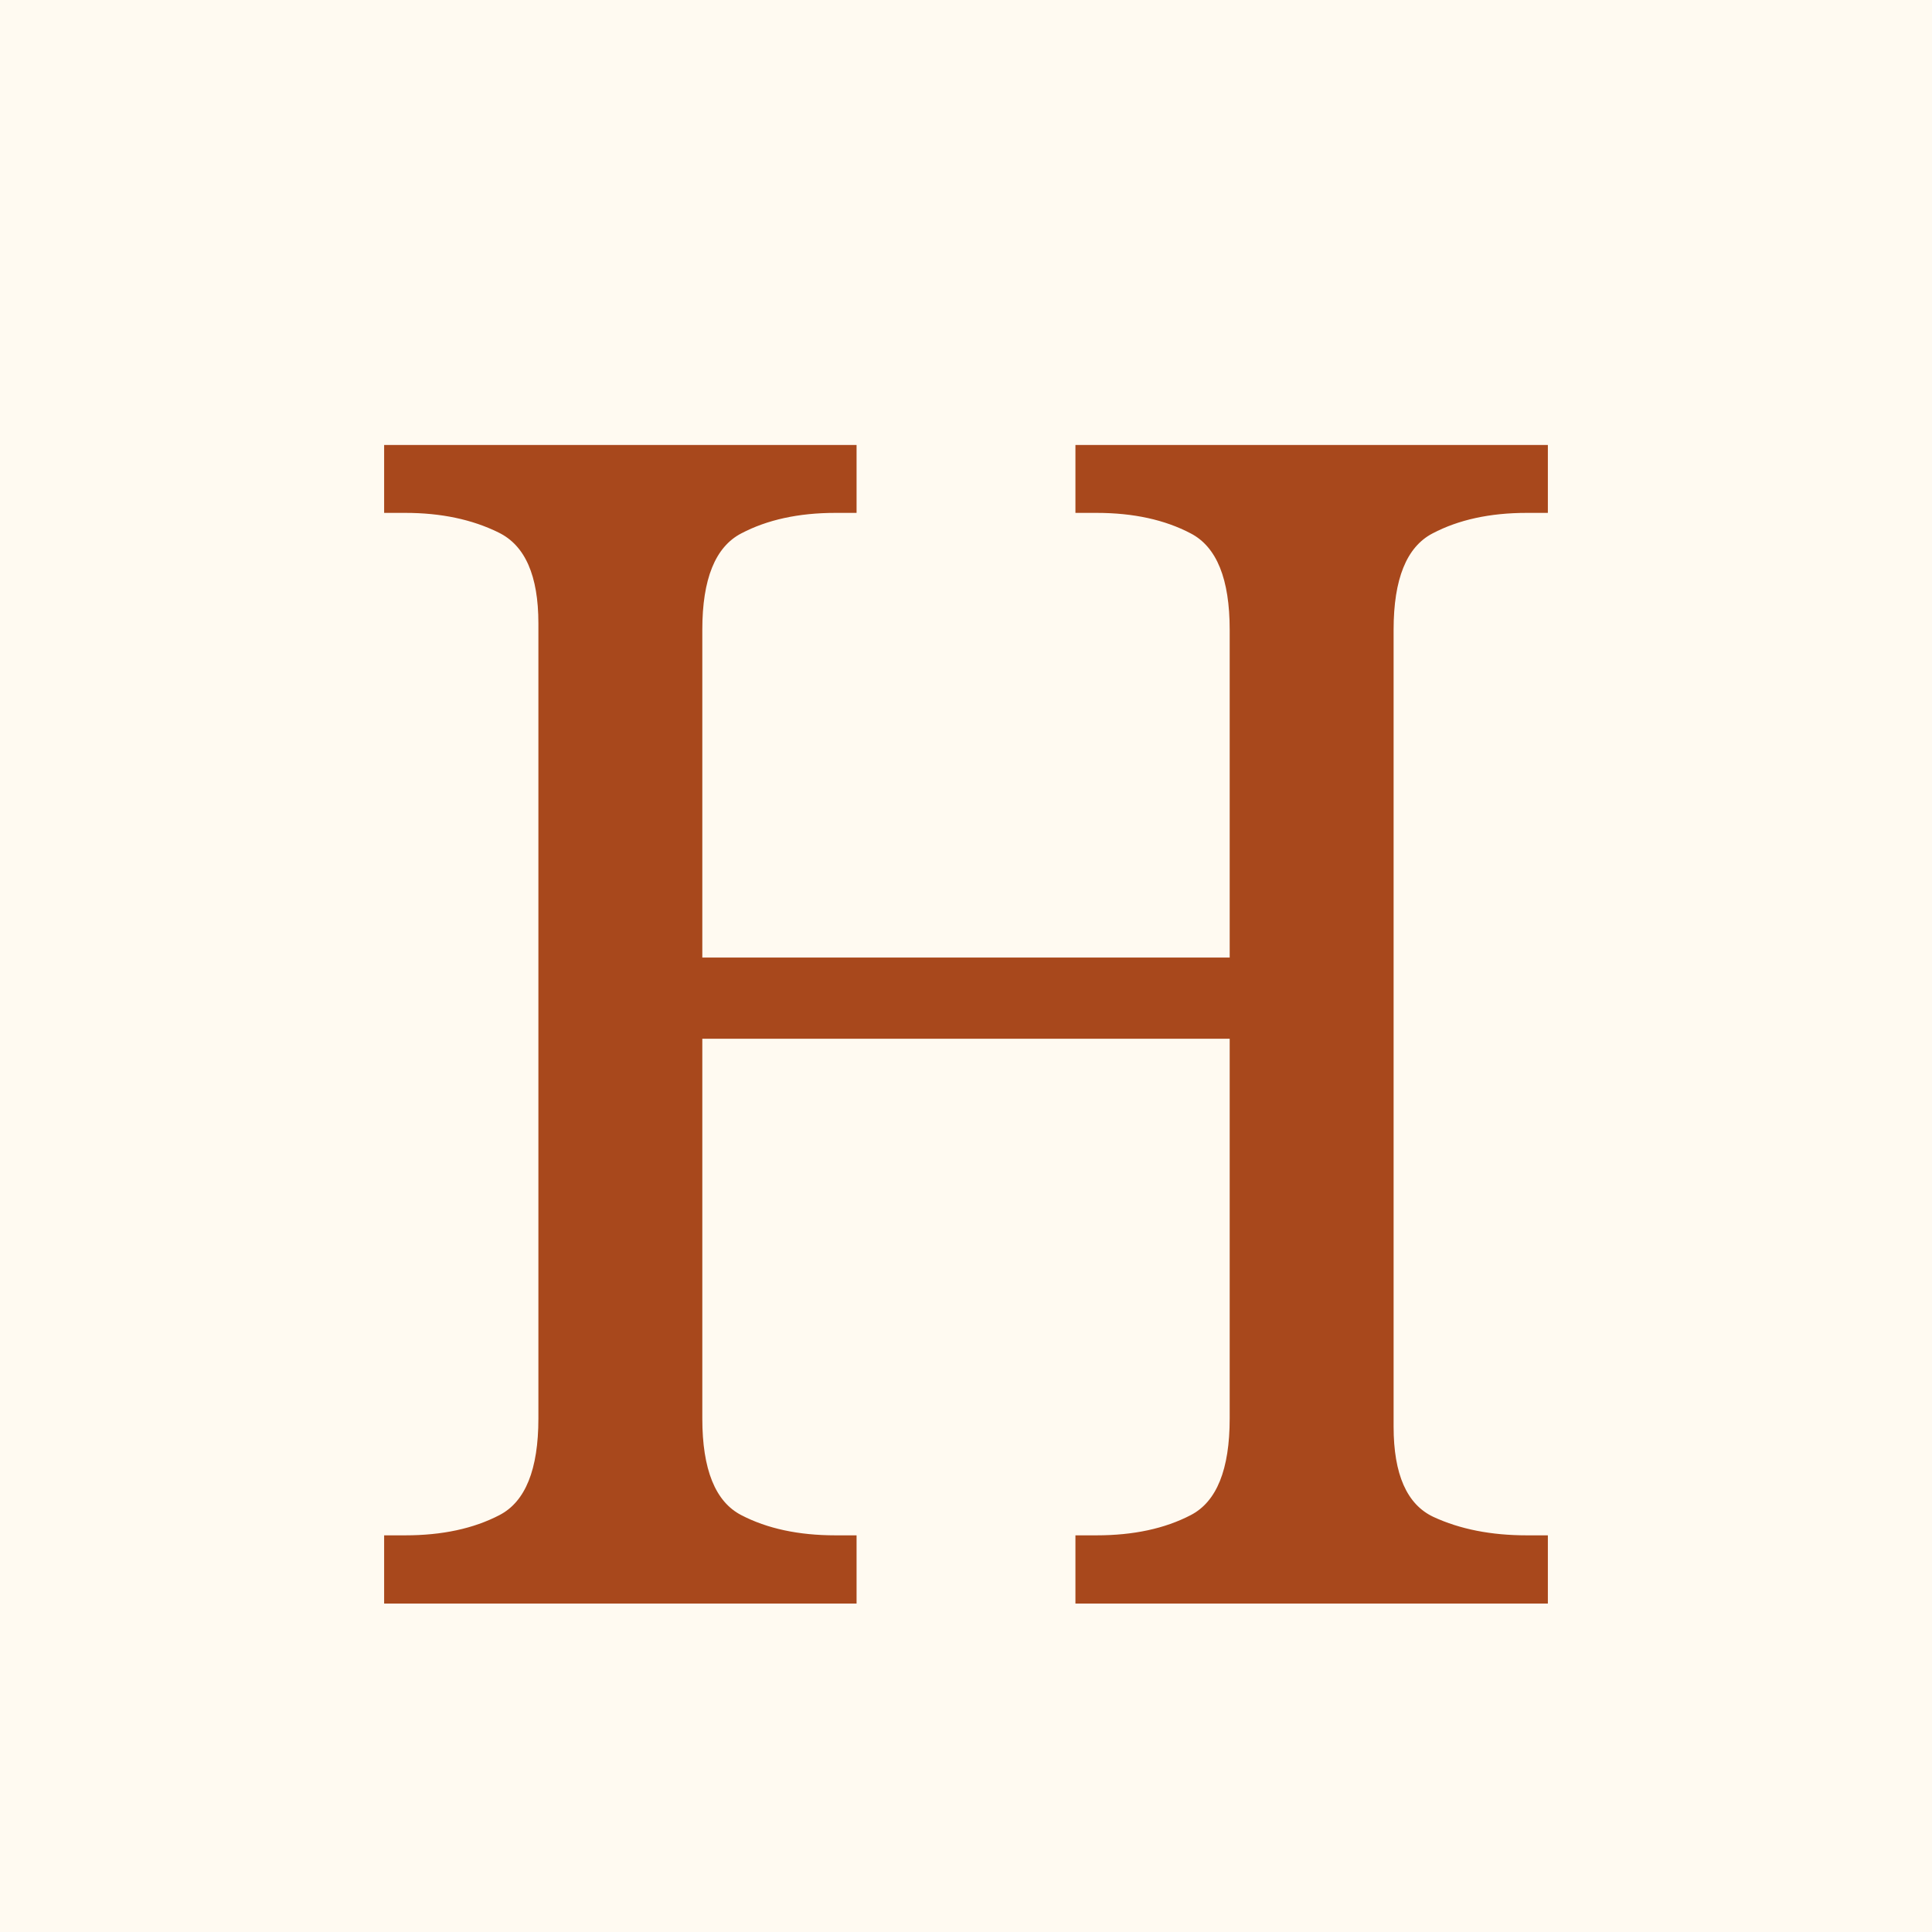
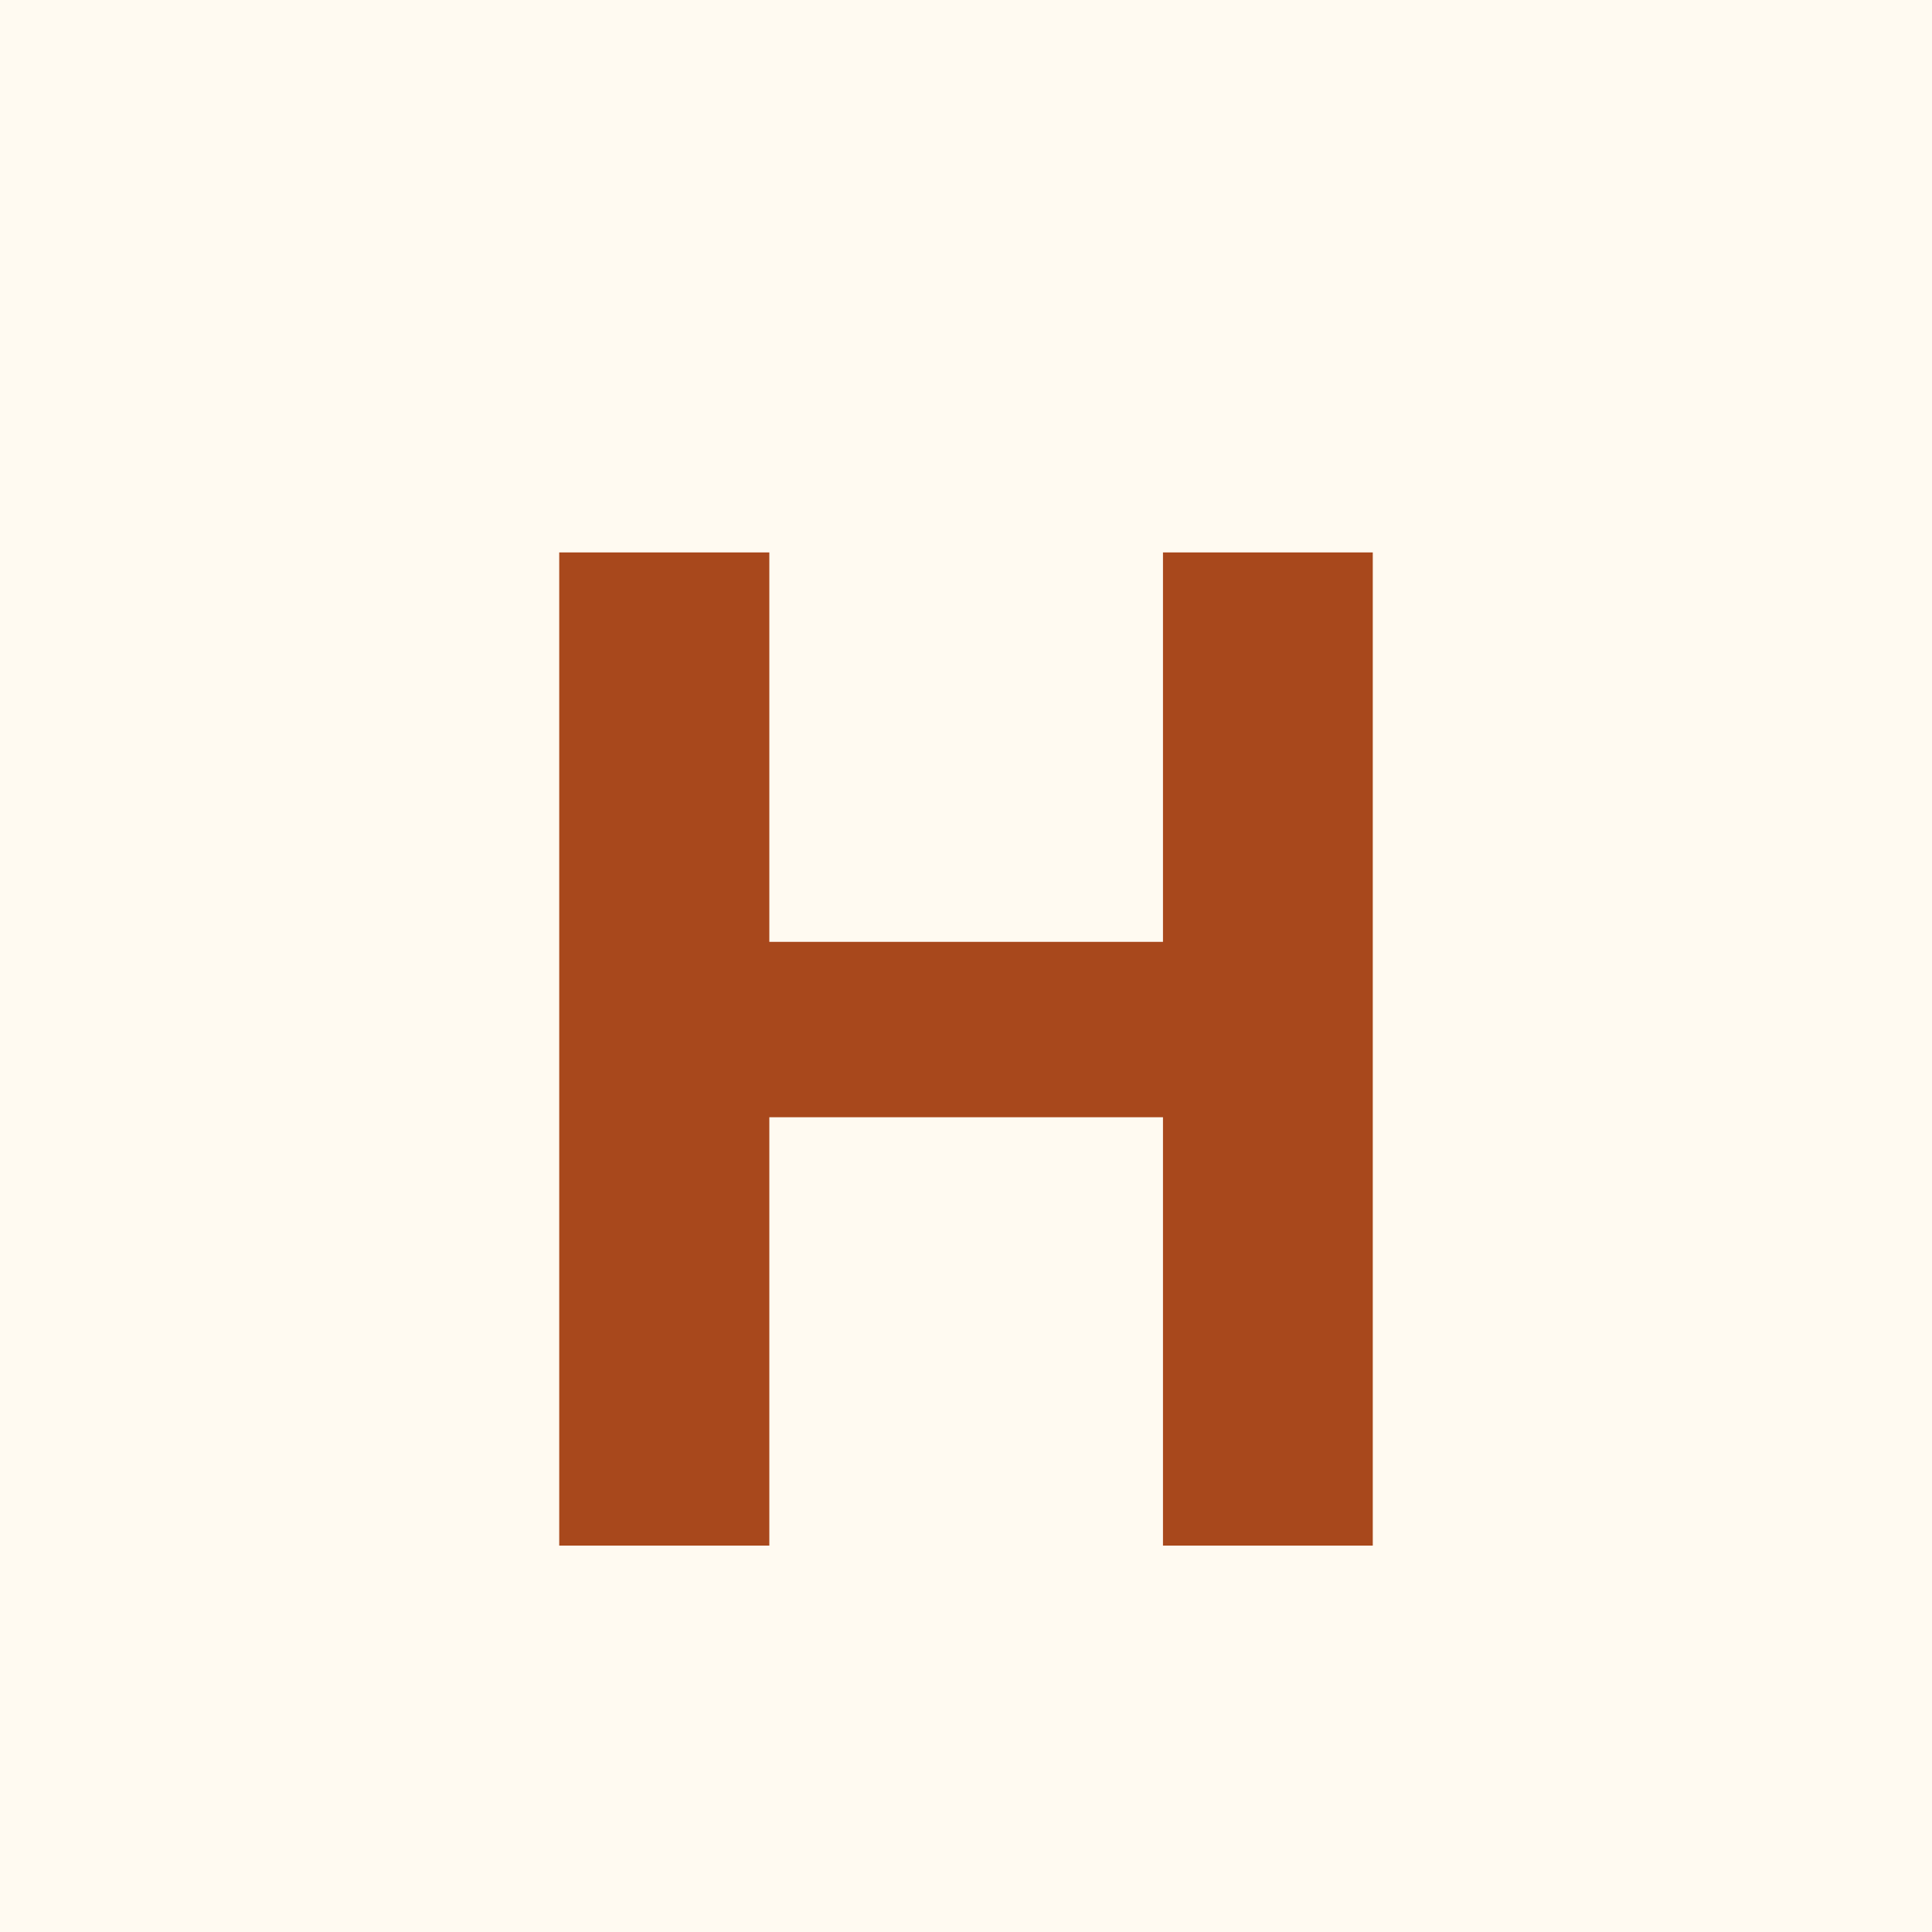
<svg xmlns="http://www.w3.org/2000/svg" viewBox="0 0 100 100" fill="none">
  <defs>
    <style>
      @font-face {
-         font-family: 'Caprasimo';
+         font-family: 'Figtree';
        font-style: normal;
-         font-weight: 400;
-         src: url('fonts/Caprasimo-Regular.ttf') format('truetype');
+         font-weight: 100 900;
+         src: url('fonts/figtree/Figtree-Variable.ttf') format('truetype');
      }
    </style>
  </defs>
  <rect width="100" height="100" fill="#fffaf1" />
-   <text x="50" y="83" text-anchor="middle" font-family="Caprasimo, Georgia, serif" font-size="84" font-weight="400" fill="#a8481c">H</text>
+   <text x="50" y="80" text-anchor="middle" font-family="Figtree, system-ui, sans-serif" font-size="72" font-weight="700" fill="#a8481c">H</text>
</svg>
